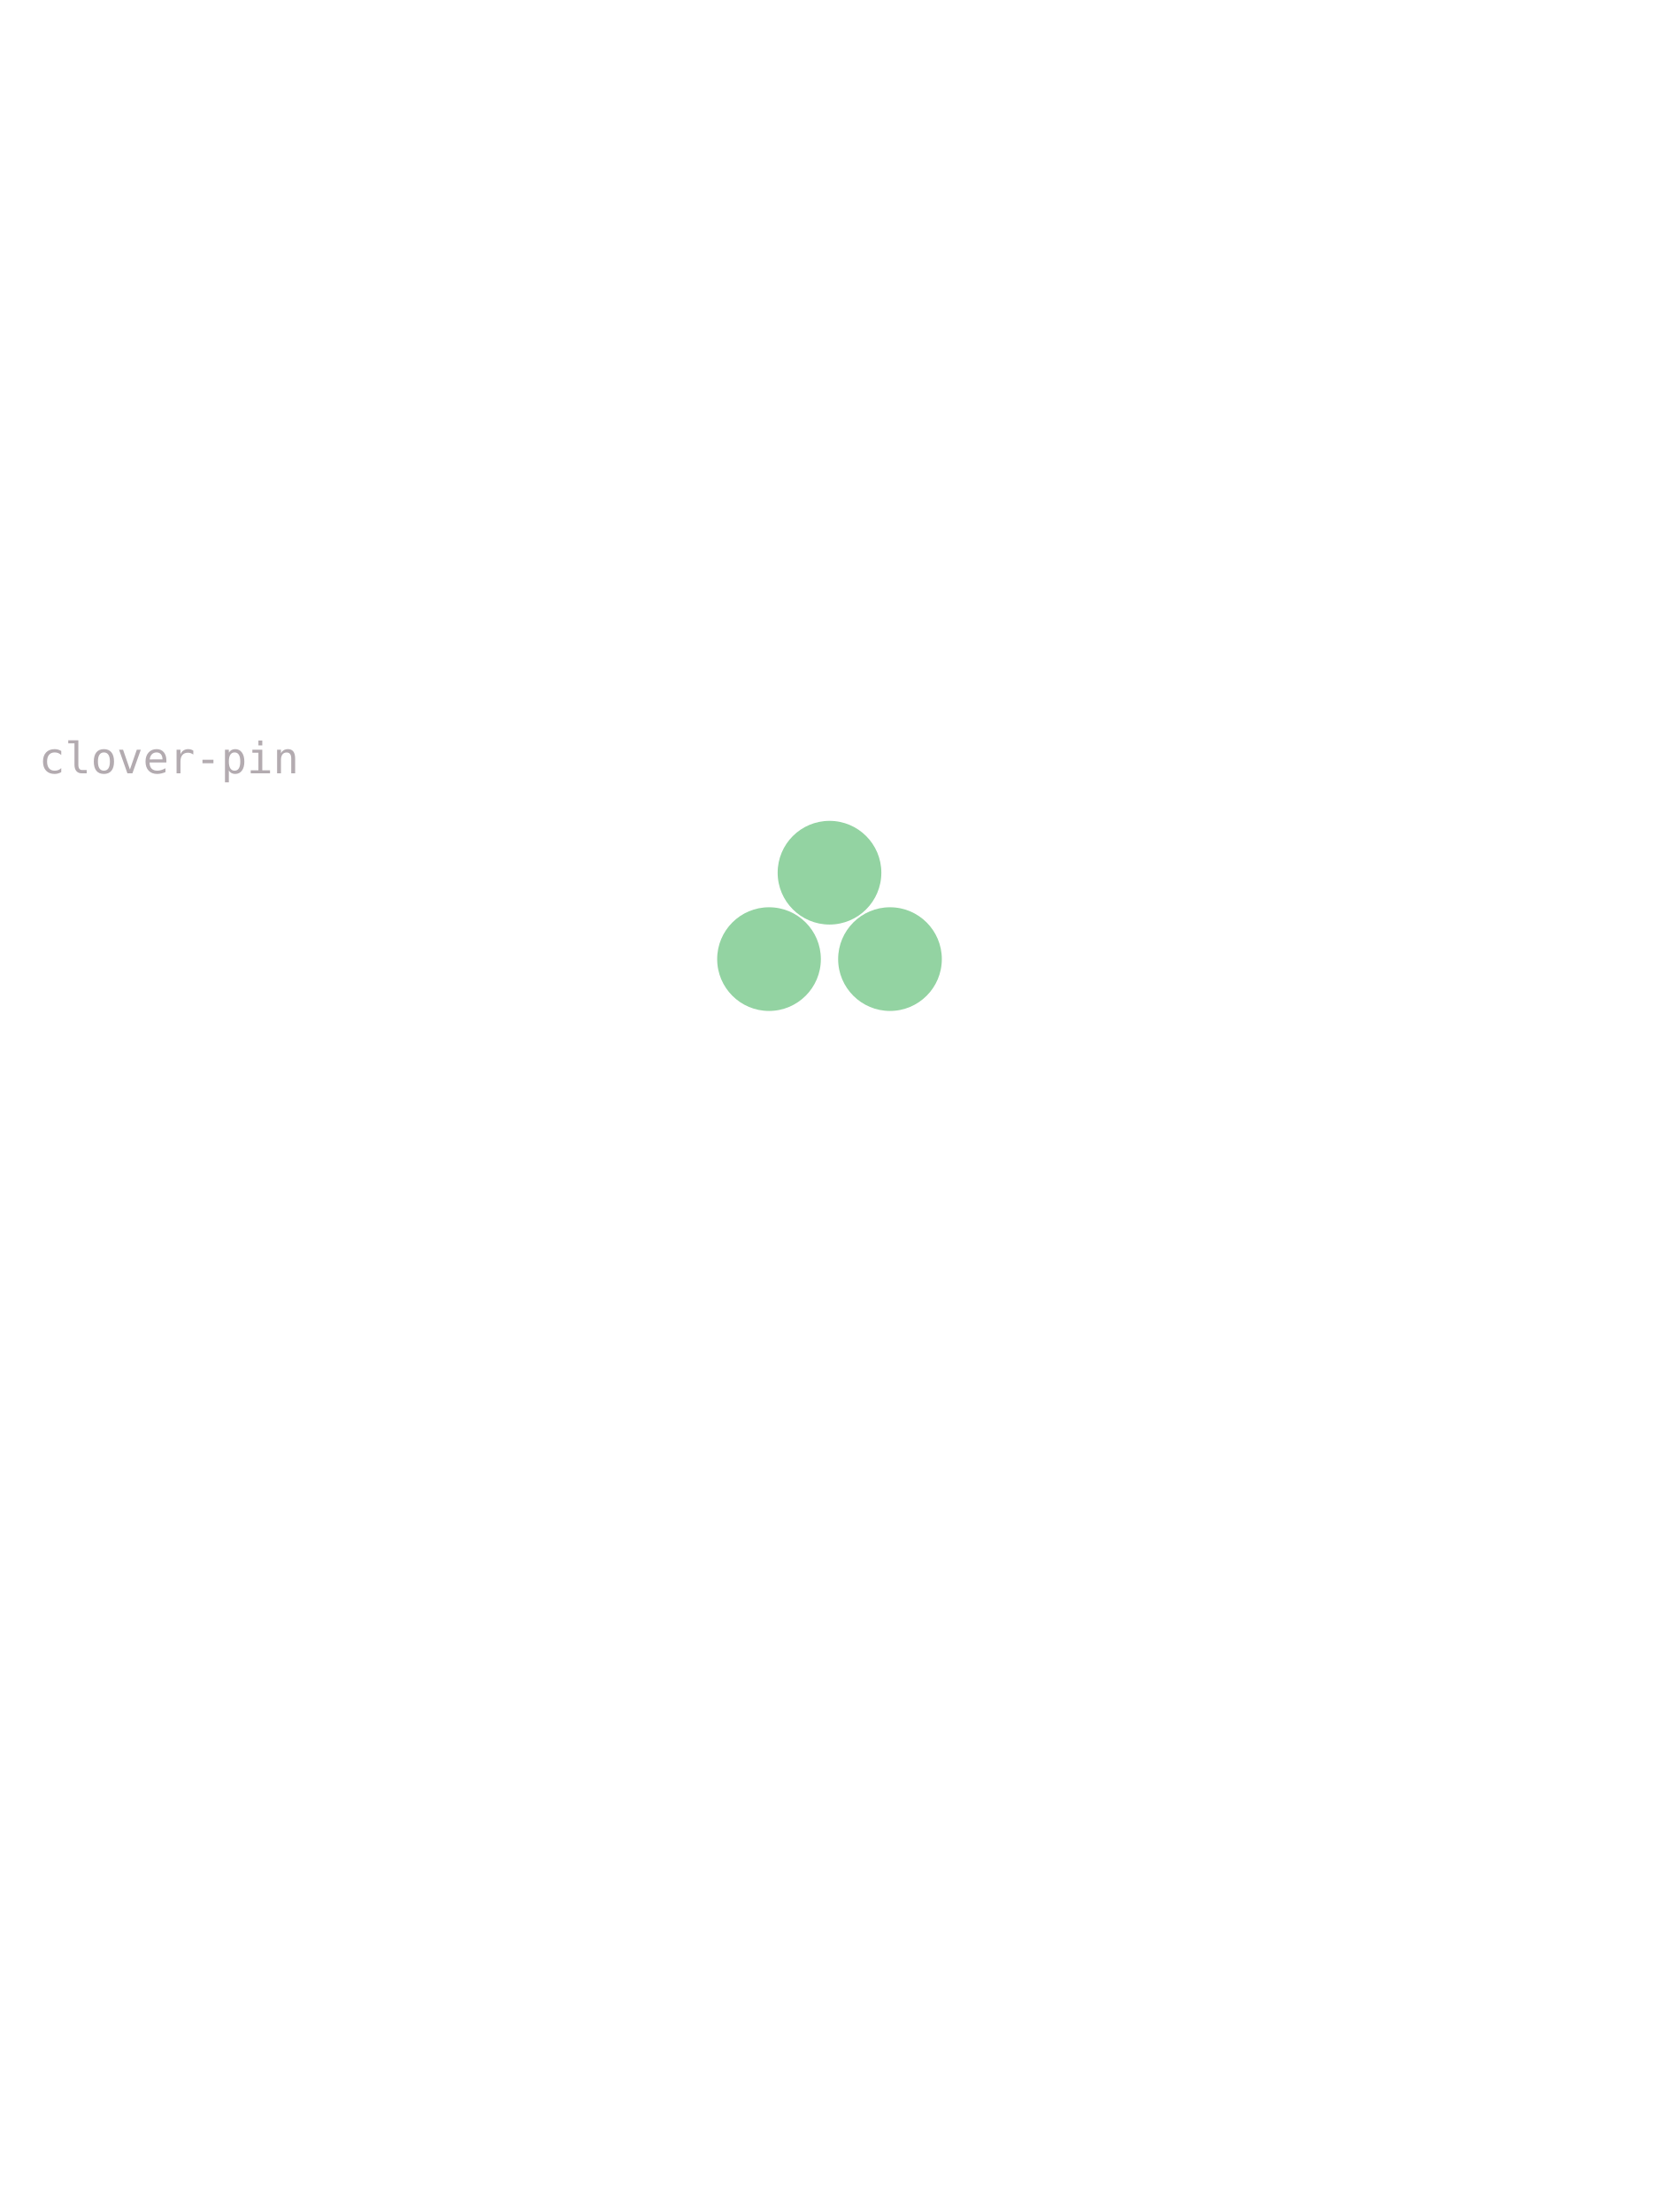
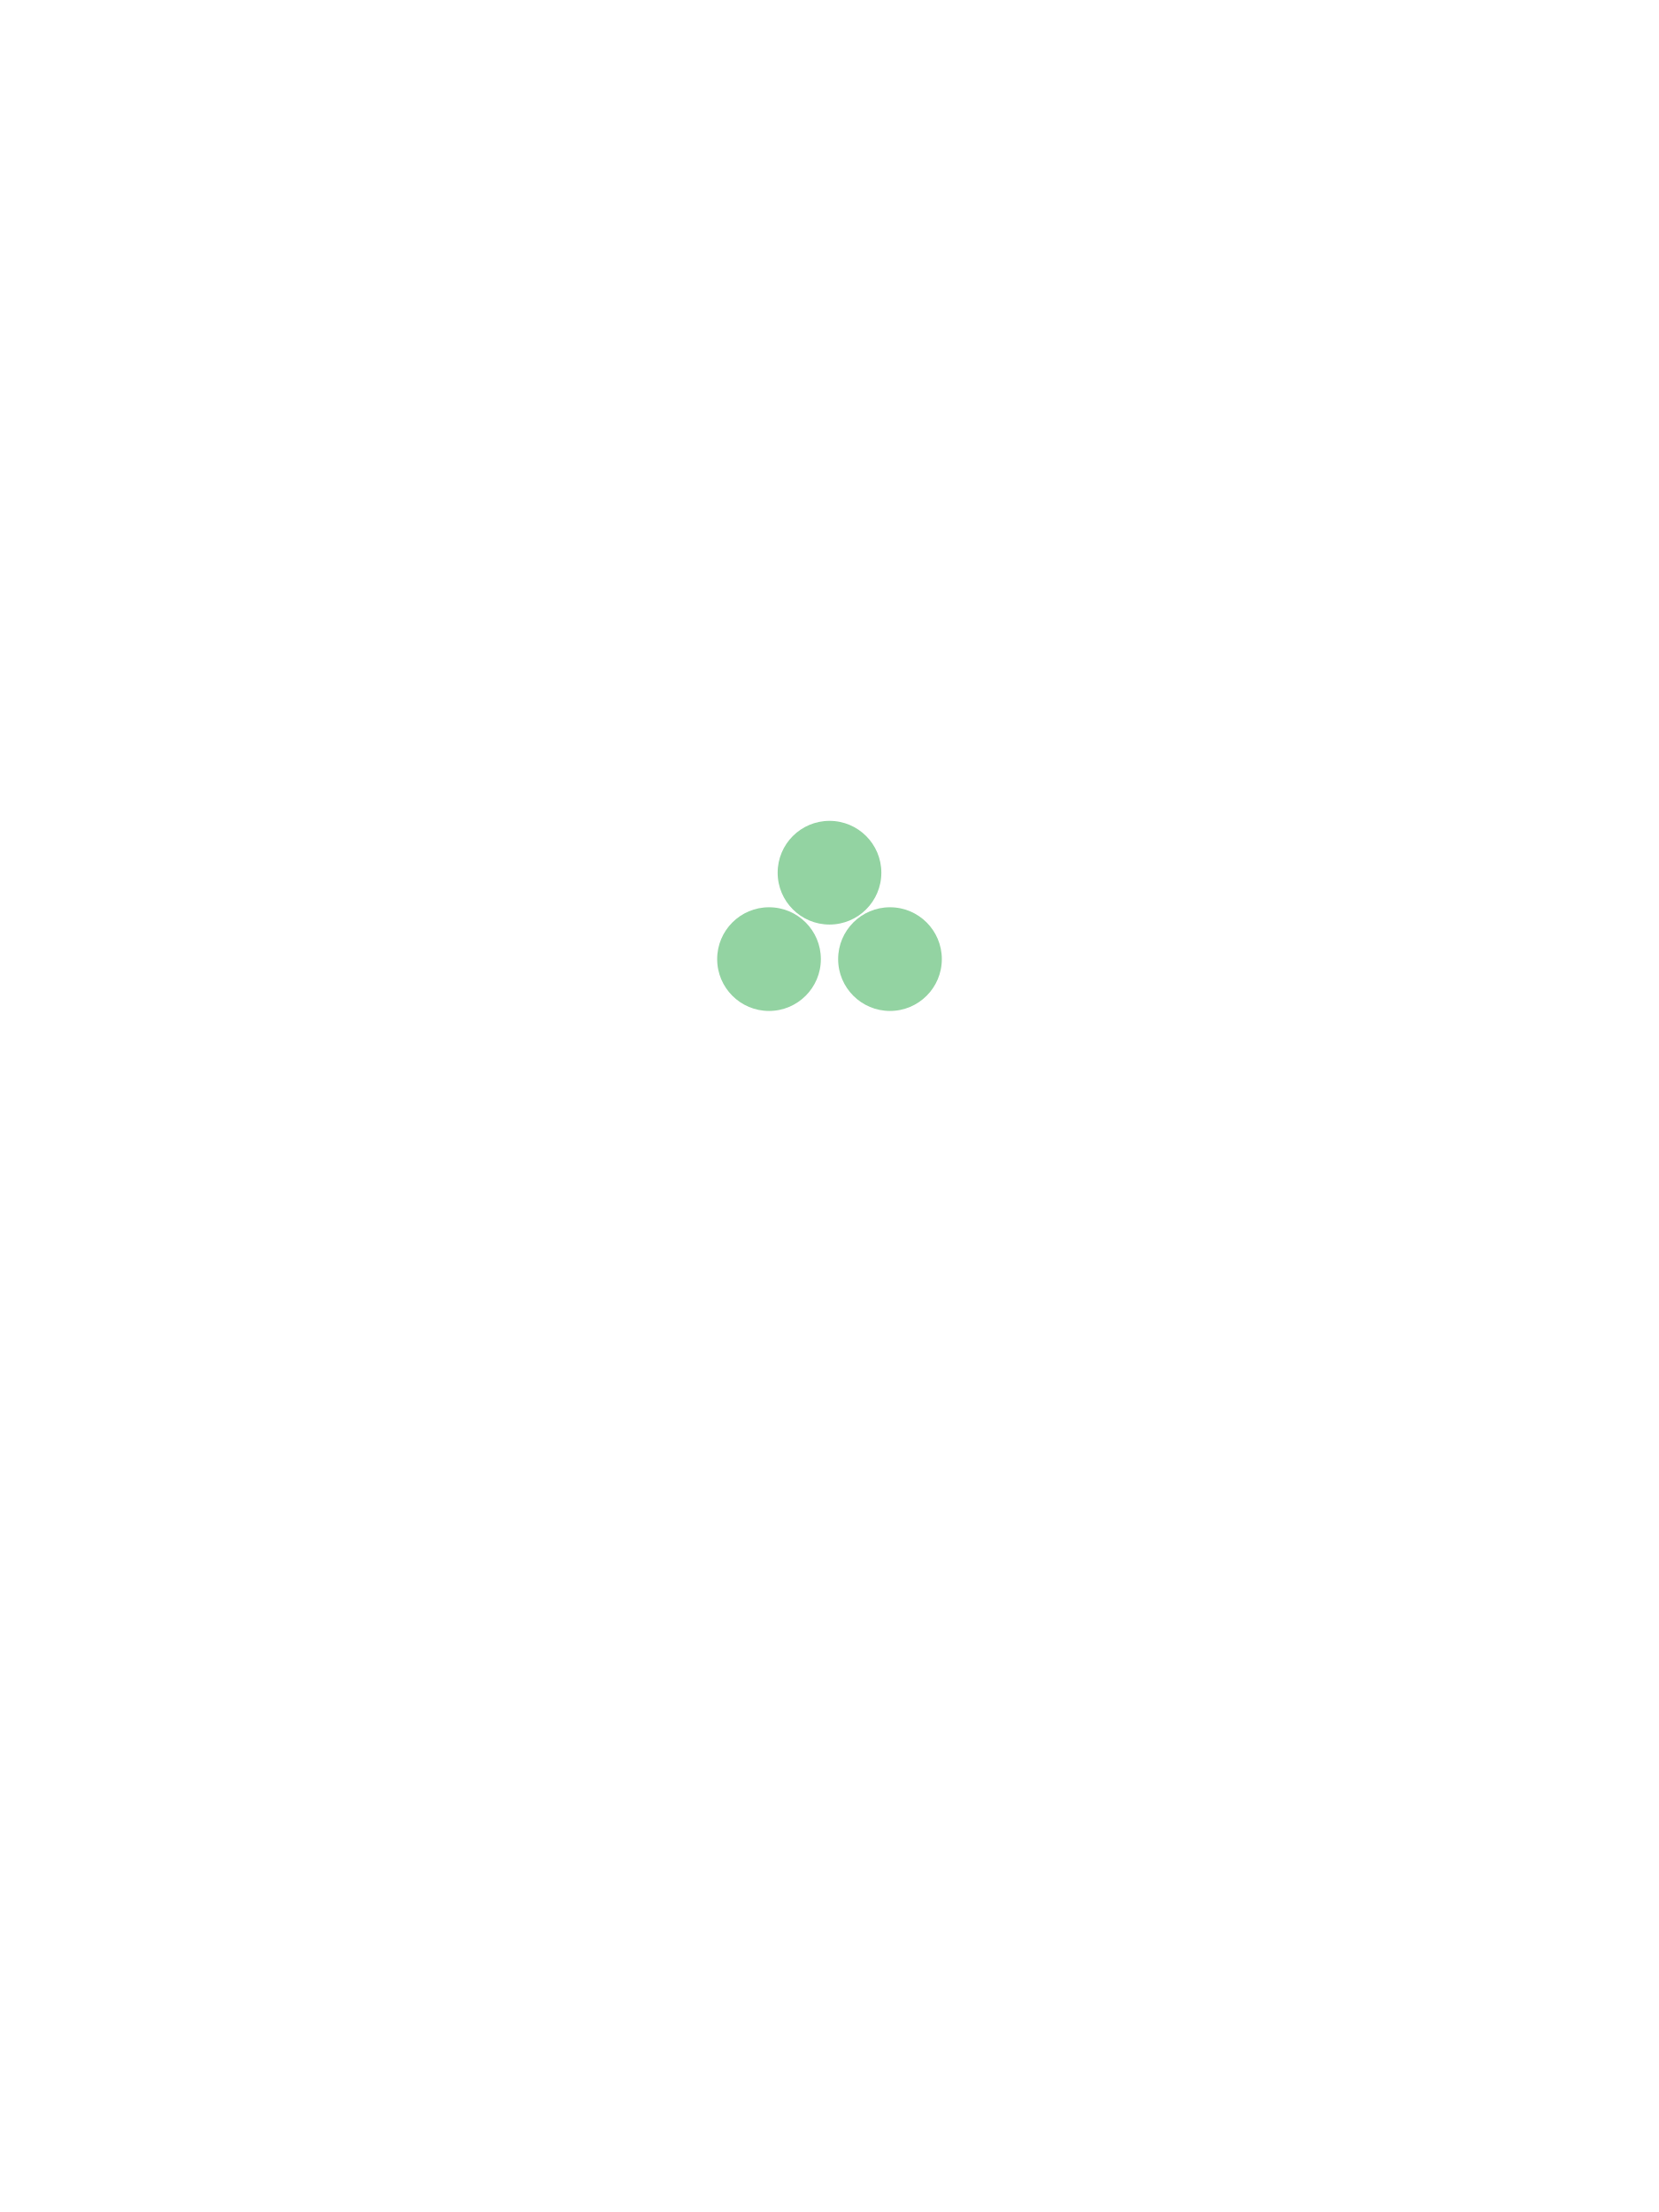
<svg xmlns="http://www.w3.org/2000/svg" width="768" height="1024" viewBox="0 0 768 1024" role="img" aria-label="clover-pin placeholder">
  <circle cx="384" cy="404" r="24" fill="#93D3A2" />
  <circle cx="356" cy="444" r="24" fill="#93D3A2" />
  <circle cx="412" cy="444" r="24" fill="#93D3A2" />
-   <text x="18" y="358" font-family="ui-monospace,SFMono-Regular,Menlo,monospace" font-size="20" fill="#B3ABB0">clover-pin</text>
</svg>
